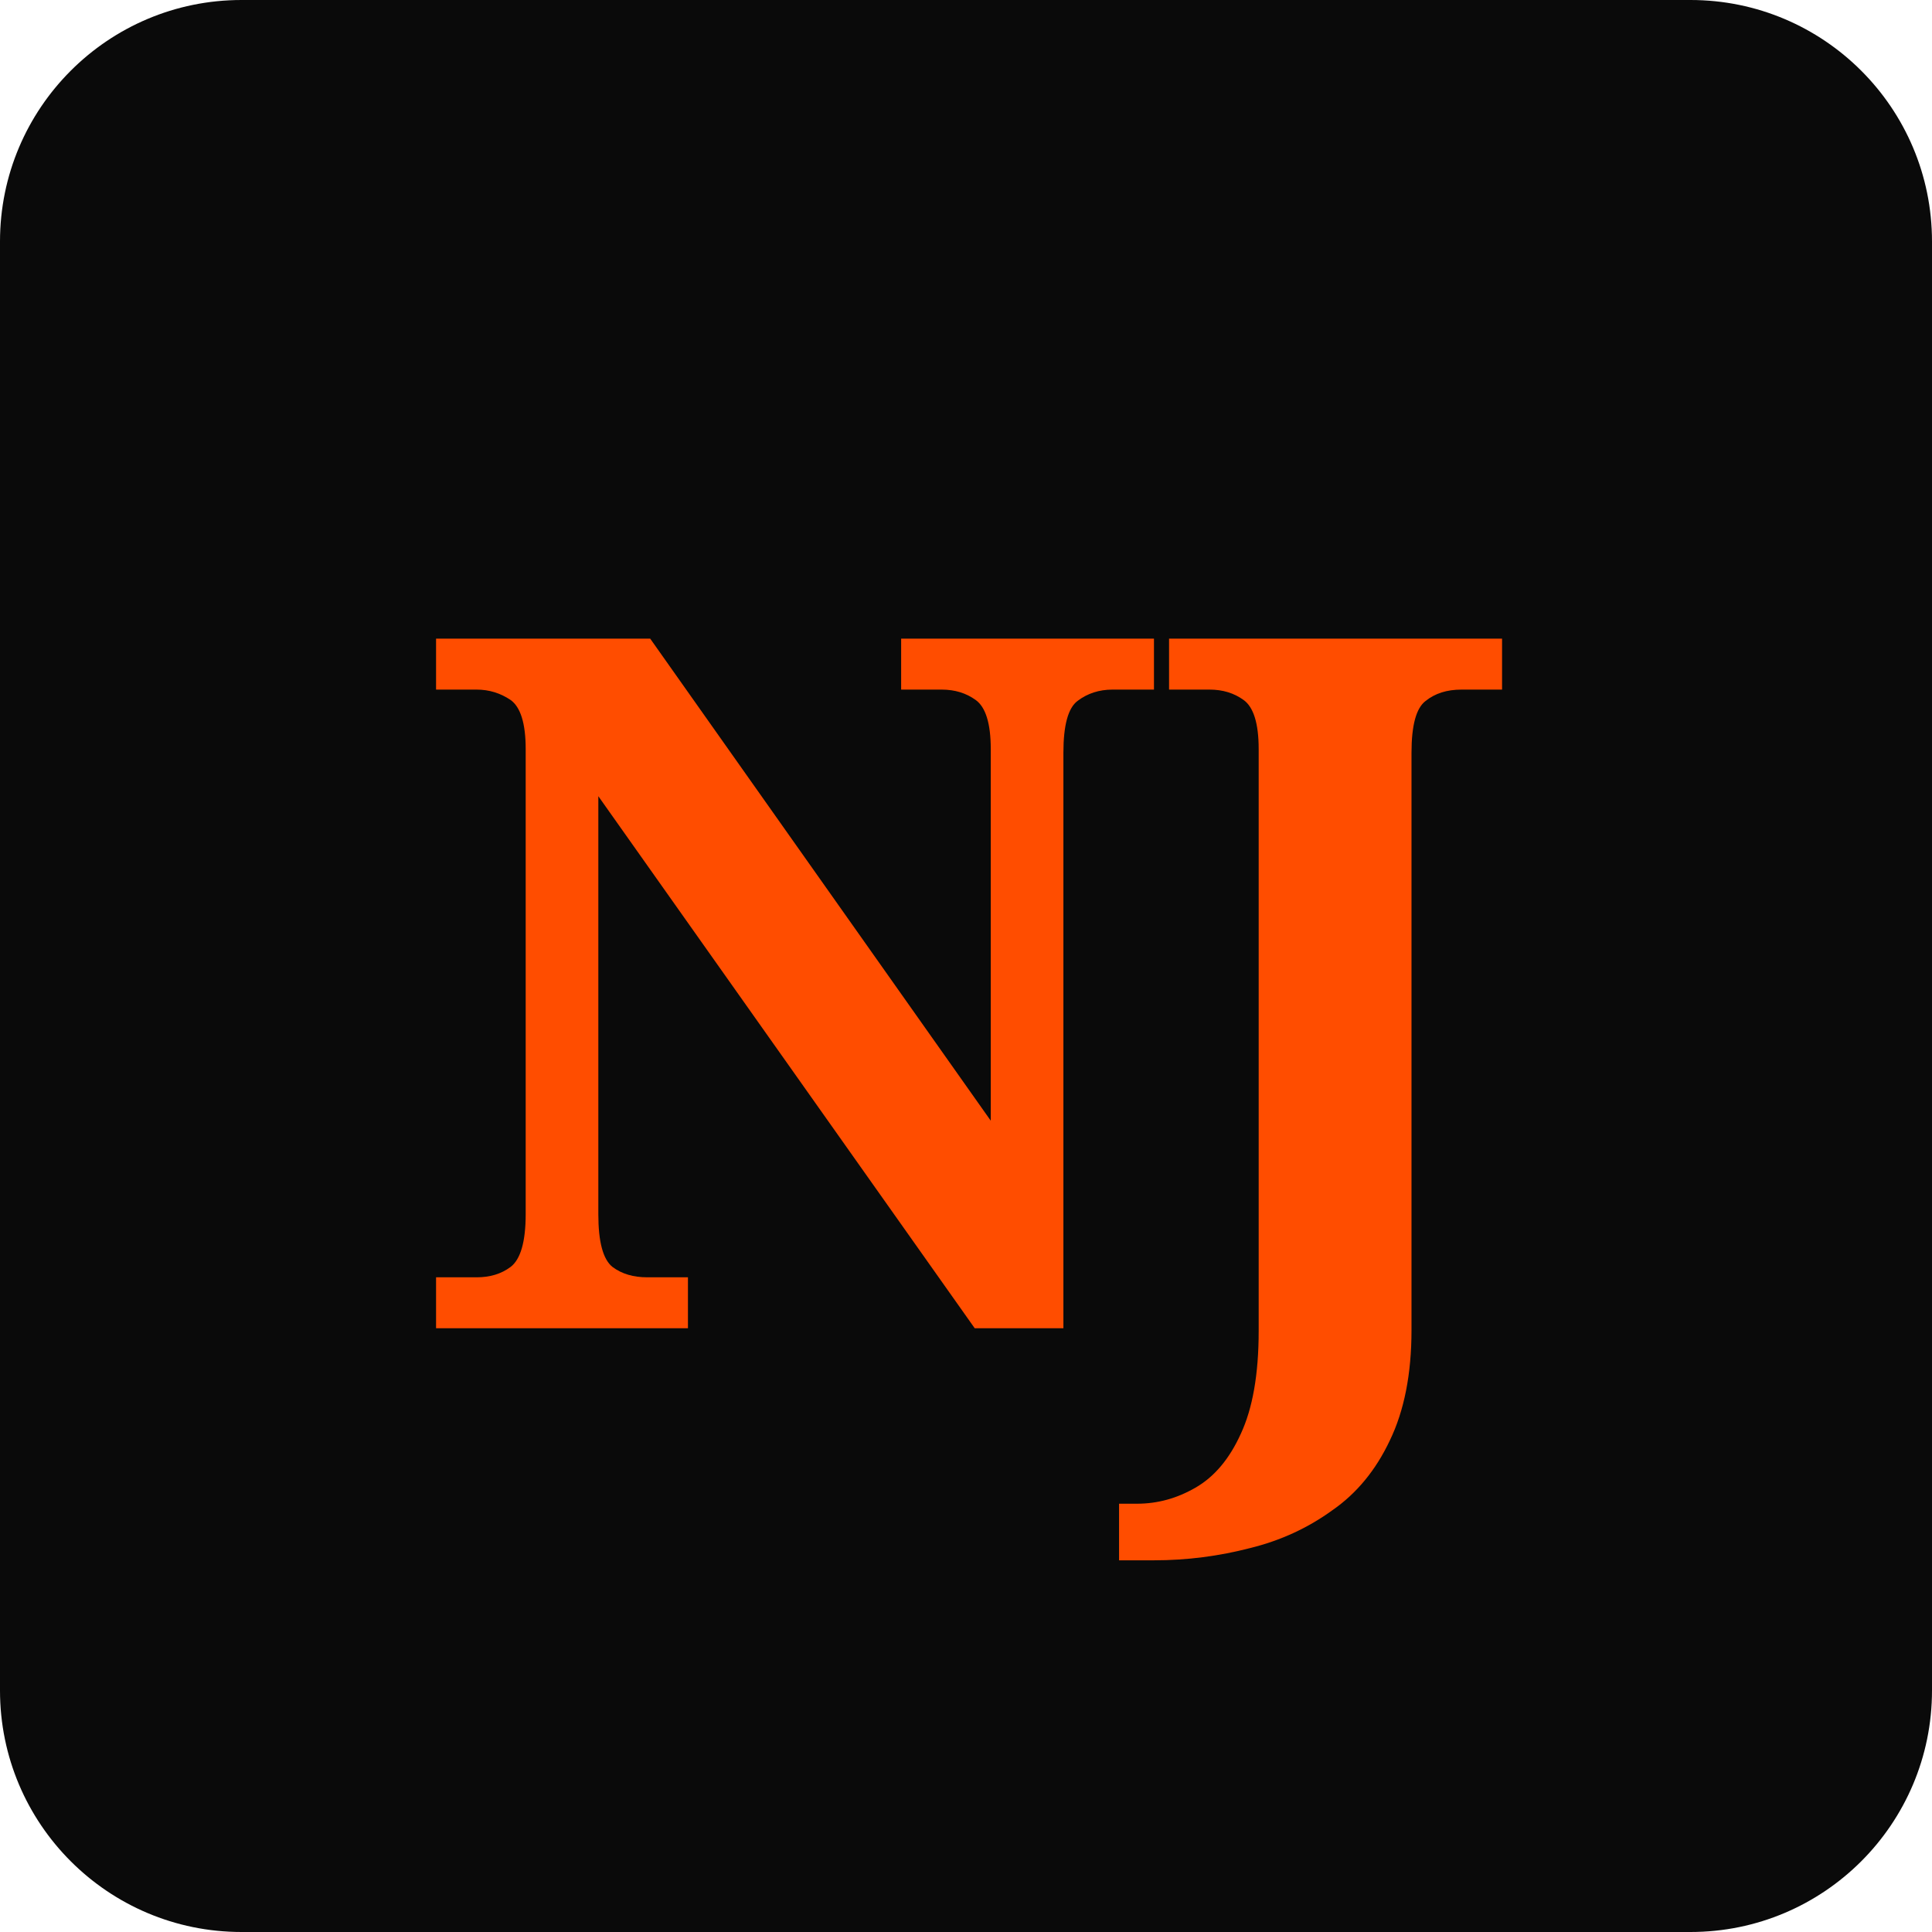
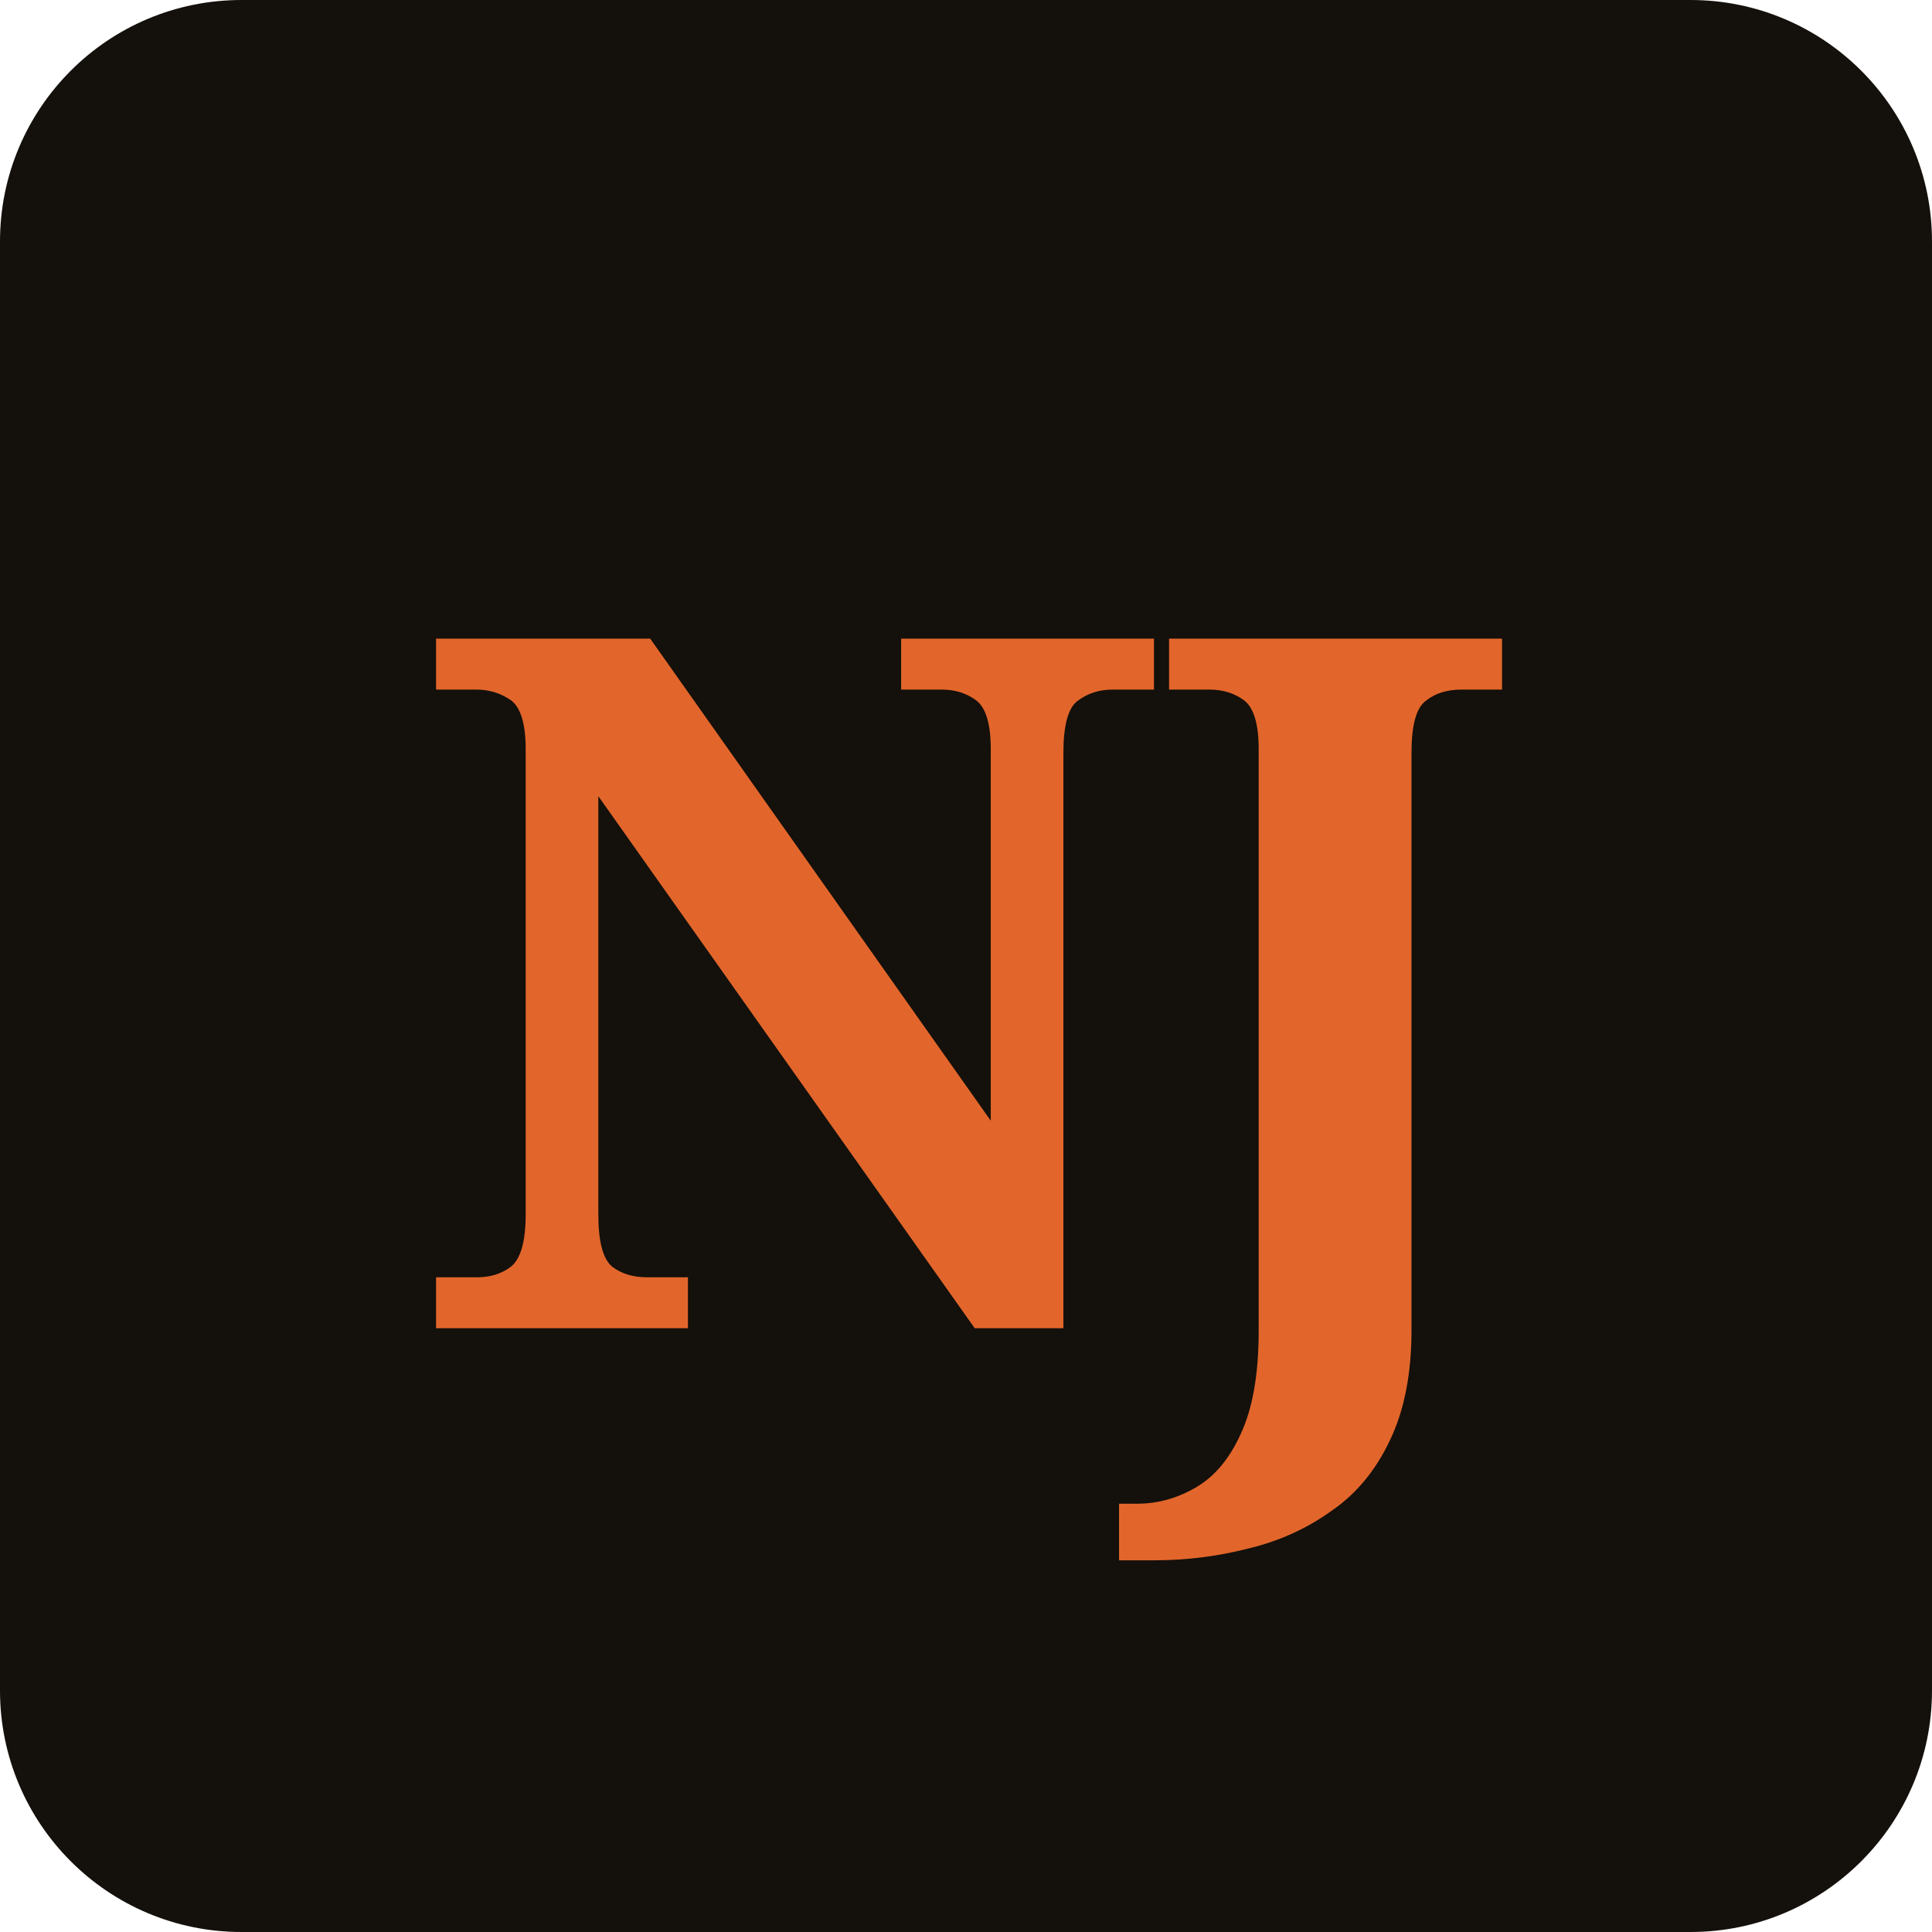
<svg xmlns="http://www.w3.org/2000/svg" viewBox="0 0 32 32">
-   <rect width="32" height="32" rx="4" fill="#0a0a0a" />
-   <text x="16" y="22" font-family="Georgia, serif" font-size="16" font-weight="900" fill="#ff4d00" text-anchor="middle" letter-spacing="-0.5">NJ</text>
+   <rect width="32" height="32" rx="4" fill="#14100b" />
+   <text x="16" y="22" font-family="Georgia, serif" font-size="16" font-weight="900" fill="#e2662b" text-anchor="middle" letter-spacing="-0.5">NJ</text>
</svg>
